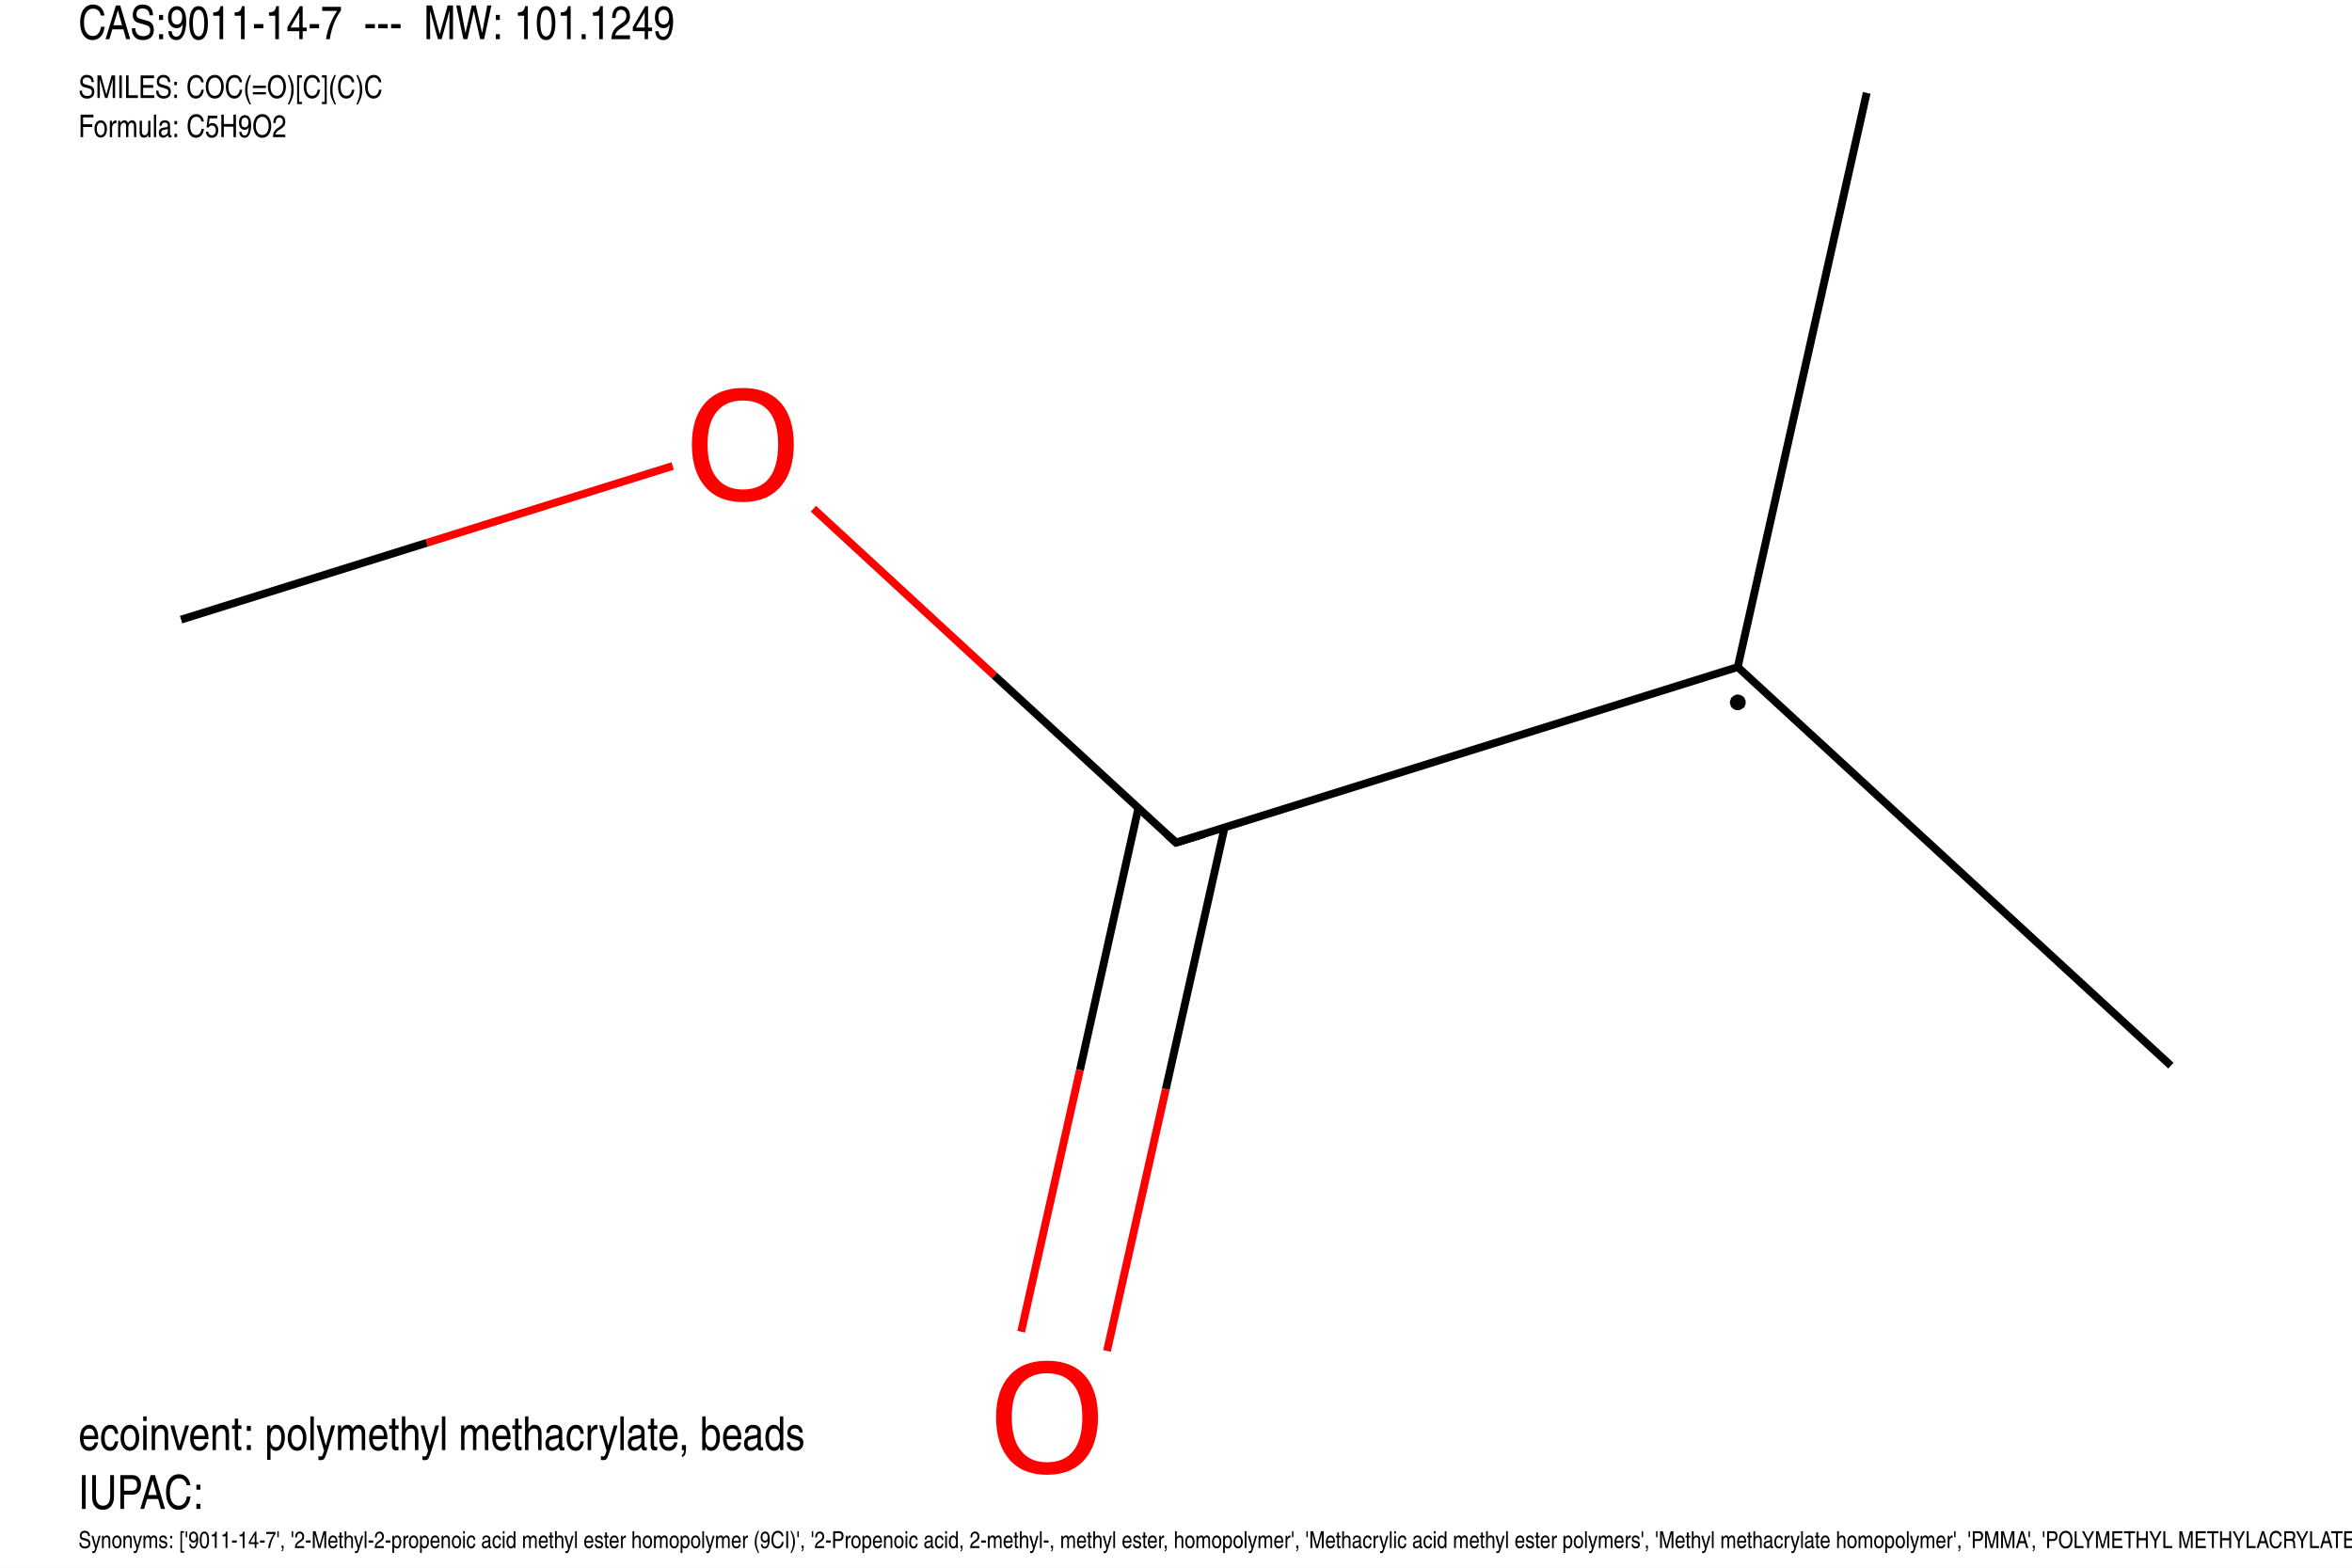
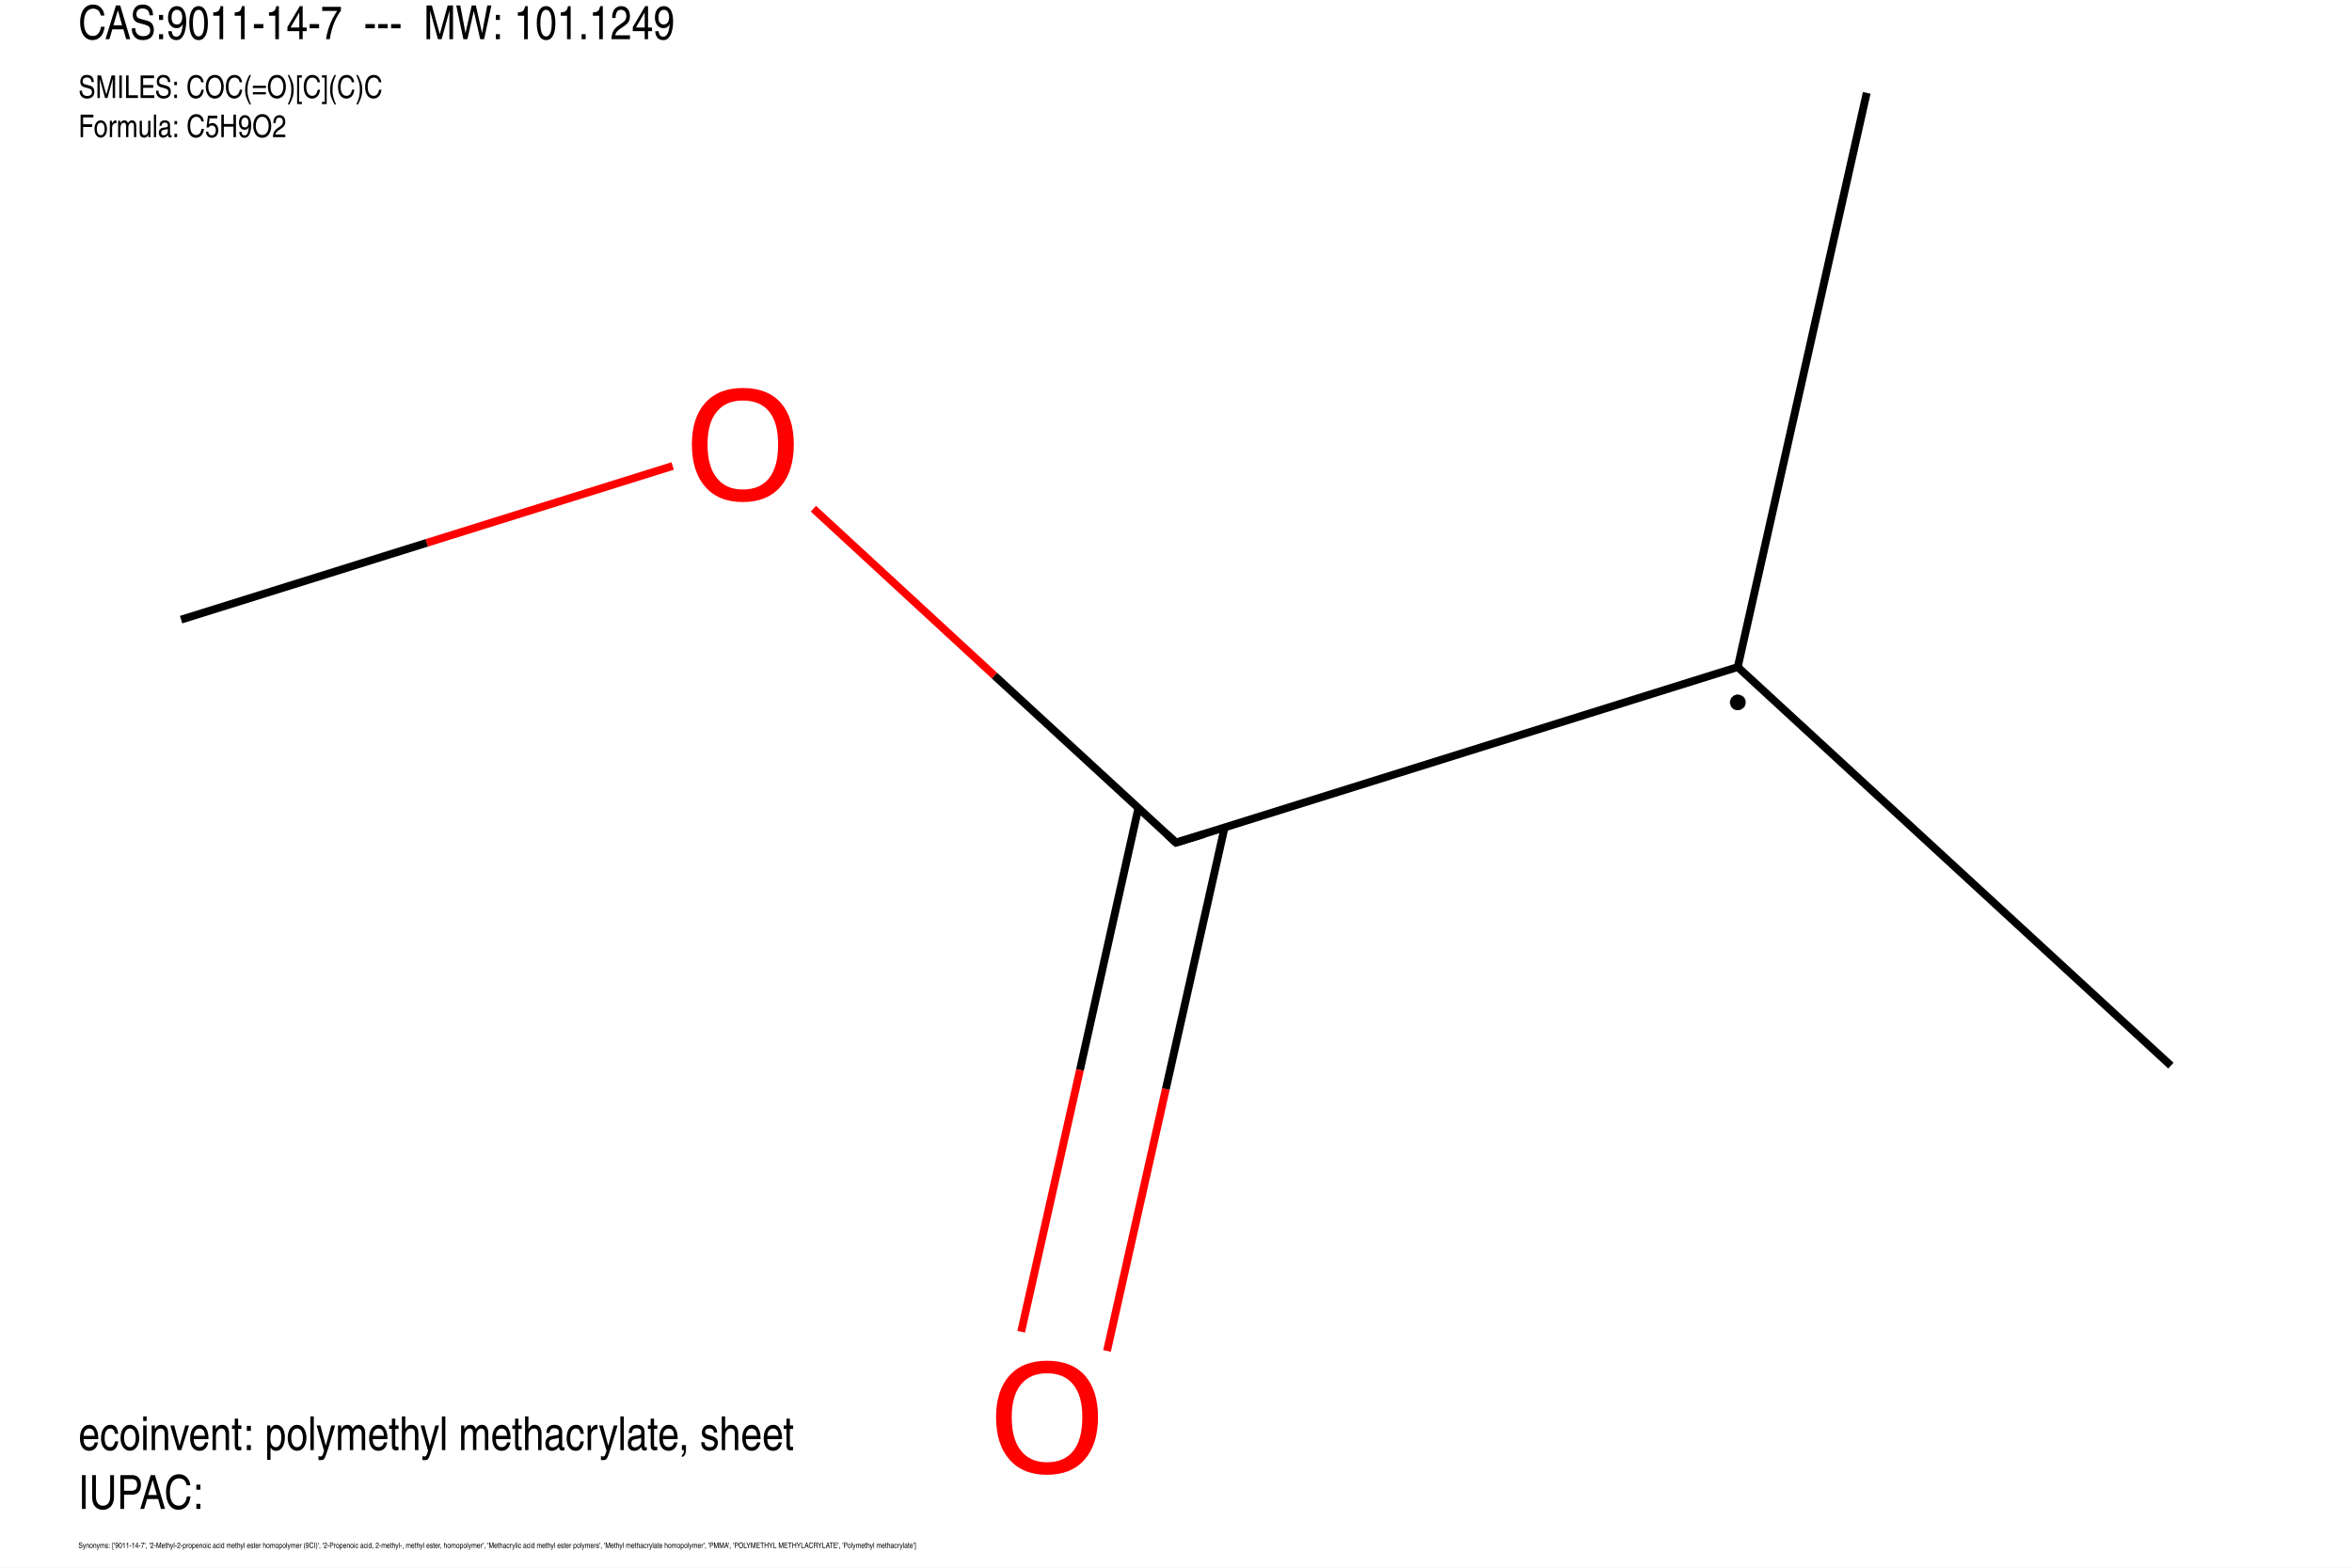
<svg xmlns="http://www.w3.org/2000/svg" version="1.1" baseProfile="full" xml:space="preserve" width="600px" height="400px" viewBox="0 0 600 400">
  <rect style="opacity:1.0;fill:#FFFFFF;stroke:none" width="600.0" height="400.0" x="0.0" y="0.0"> </rect>
  <path class="bond-0 atom-0 atom-1" d="M 46.2,158.1 L 108.9,138.5" style="fill:none;fill-rule:evenodd;stroke:#000000;stroke-width:2.0px;stroke-linecap:butt;stroke-linejoin:miter;stroke-opacity:1" />
  <path class="bond-0 atom-0 atom-1" d="M 108.9,138.5 L 171.6,118.9" style="fill:none;fill-rule:evenodd;stroke:#FF0000;stroke-width:2.0px;stroke-linecap:butt;stroke-linejoin:miter;stroke-opacity:1" />
  <path class="bond-1 atom-1 atom-2" d="M 207.5,129.8 L 253.7,172.4" style="fill:none;fill-rule:evenodd;stroke:#FF0000;stroke-width:2.0px;stroke-linecap:butt;stroke-linejoin:miter;stroke-opacity:1" />
  <path class="bond-1 atom-1 atom-2" d="M 253.7,172.4 L 300.0,215.0" style="fill:none;fill-rule:evenodd;stroke:#000000;stroke-width:2.0px;stroke-linecap:butt;stroke-linejoin:miter;stroke-opacity:1" />
  <path class="bond-2 atom-2 atom-3" d="M 290.4,206.2 L 275.5,273.0" style="fill:none;fill-rule:evenodd;stroke:#000000;stroke-width:2.0px;stroke-linecap:butt;stroke-linejoin:miter;stroke-opacity:1" />
  <path class="bond-2 atom-2 atom-3" d="M 275.5,273.0 L 260.5,339.8" style="fill:none;fill-rule:evenodd;stroke:#FF0000;stroke-width:2.0px;stroke-linecap:butt;stroke-linejoin:miter;stroke-opacity:1" />
  <path class="bond-2 atom-2 atom-3" d="M 312.4,211.1 L 297.4,277.9" style="fill:none;fill-rule:evenodd;stroke:#000000;stroke-width:2.0px;stroke-linecap:butt;stroke-linejoin:miter;stroke-opacity:1" />
  <path class="bond-2 atom-2 atom-3" d="M 297.4,277.9 L 282.4,344.7" style="fill:none;fill-rule:evenodd;stroke:#FF0000;stroke-width:2.0px;stroke-linecap:butt;stroke-linejoin:miter;stroke-opacity:1" />
  <path class="bond-3 atom-2 atom-4" d="M 300.0,215.0 L 443.3,170.2" style="fill:none;fill-rule:evenodd;stroke:#000000;stroke-width:2.0px;stroke-linecap:butt;stroke-linejoin:miter;stroke-opacity:1" />
  <path class="bond-4 atom-4 atom-5" d="M 443.3,170.2 L 553.8,271.9" style="fill:none;fill-rule:evenodd;stroke:#000000;stroke-width:2.0px;stroke-linecap:butt;stroke-linejoin:miter;stroke-opacity:1" />
  <path class="bond-5 atom-4 atom-6" d="M 443.3,170.2 L 476.2,23.7" style="fill:none;fill-rule:evenodd;stroke:#000000;stroke-width:2.0px;stroke-linecap:butt;stroke-linejoin:miter;stroke-opacity:1" />
  <path d="M 297.7,212.9 L 300.0,215.0 L 307.2,212.8" style="fill:none;stroke:#000000;stroke-width:2.0px;stroke-linecap:butt;stroke-linejoin:miter;stroke-opacity:1;" />
  <path class="atom-1" d="M 176.5 113.4 Q 176.5 106.6, 179.9 102.8 Q 183.3 99.0, 189.5 99.0 Q 195.8 99.0, 199.2 102.8 Q 202.5 106.6, 202.5 113.4 Q 202.5 120.3, 199.1 124.2 Q 195.7 128.1, 189.5 128.1 Q 183.3 128.1, 179.9 124.2 Q 176.5 120.3, 176.5 113.4 M 189.5 124.9 Q 193.9 124.9, 196.2 122.0 Q 198.5 119.1, 198.5 113.4 Q 198.5 107.8, 196.2 105.0 Q 193.9 102.2, 189.5 102.2 Q 185.2 102.2, 182.9 105.0 Q 180.5 107.8, 180.5 113.4 Q 180.5 119.1, 182.9 122.0 Q 185.2 124.9, 189.5 124.9 " fill="#FF0000" />
  <path class="atom-3" d="M 254.1 361.6 Q 254.1 354.8, 257.5 351.0 Q 260.9 347.2, 267.1 347.2 Q 273.4 347.2, 276.8 351.0 Q 280.1 354.8, 280.1 361.6 Q 280.1 368.5, 276.7 372.4 Q 273.3 376.3, 267.1 376.3 Q 260.9 376.3, 257.5 372.4 Q 254.1 368.5, 254.1 361.6 M 267.1 373.1 Q 271.5 373.1, 273.8 370.2 Q 276.1 367.3, 276.1 361.6 Q 276.1 356.1, 273.8 353.3 Q 271.5 350.4, 267.1 350.4 Q 262.8 350.4, 260.5 353.2 Q 258.1 356.0, 258.1 361.6 Q 258.1 367.3, 260.5 370.2 Q 262.8 373.1, 267.1 373.1 " fill="#FF0000" />
  <path class="atom-4" d="M 445.3,179.2 L 445.3,179.4 L 445.3,179.6 L 445.3,179.7 L 445.2,179.9 L 445.1,180.1 L 445.1,180.2 L 445.0,180.4 L 444.9,180.5 L 444.8,180.6 L 444.6,180.7 L 444.5,180.8 L 444.3,180.9 L 444.2,181.0 L 444.0,181.1 L 443.9,181.1 L 443.7,181.2 L 443.5,181.2 L 443.4,181.2 L 443.2,181.2 L 443.0,181.2 L 442.9,181.2 L 442.7,181.1 L 442.5,181.1 L 442.4,181.0 L 442.2,180.9 L 442.1,180.8 L 442.0,180.7 L 441.8,180.6 L 441.7,180.4 L 441.6,180.3 L 441.5,180.1 L 441.5,180.0 L 441.4,179.8 L 441.4,179.6 L 441.3,179.5 L 441.3,179.3 L 441.3,179.1 L 441.3,179.0 L 441.4,178.8 L 441.4,178.6 L 441.5,178.5 L 441.5,178.3 L 441.6,178.2 L 441.7,178.0 L 441.8,177.9 L 442.0,177.8 L 442.1,177.6 L 442.2,177.5 L 442.4,177.5 L 442.5,177.4 L 442.7,177.3 L 442.9,177.3 L 443.0,177.2 L 443.2,177.2 L 443.4,177.2 L 443.5,177.2 L 443.7,177.3 L 443.9,177.3 L 444.0,177.4 L 444.2,177.4 L 444.3,177.5 L 444.5,177.6 L 444.6,177.7 L 444.8,177.8 L 444.9,178.0 L 445.0,178.1 L 445.1,178.2 L 445.1,178.4 L 445.2,178.5 L 445.3,178.7 L 445.3,178.9 L 445.3,179.0 L 445.3,179.2 L 443.3,179.2 Z" style="fill:#000000;fill-rule:evenodd;fill-opacity:1;stroke:#000000;stroke-width:0.0px;stroke-linecap:butt;stroke-linejoin:miter;stroke-opacity:1;" />
  <text x="20" y="10" font-family="Arial Narrow" font-size="12">CAS:9011-14-7  ---  MW: 101.1249</text>
  <text x="20" y="25" font-family="Arial Narrow" font-size="8">SMILES: COC(=O)[C](C)C</text>
  <text x="20" y="35" font-family="Arial Narrow" font-size="8">Formula: C5H9O2</text>
-   <text x="20" y="370" font-family="Arial Narrow" font-size="12">ecoinvent: polymethyl methacrylate, beads</text>
+   <text x="20" y="370" font-family="Arial Narrow" font-size="12">ecoinvent: polymethyl methacrylate, sheet</text>
  <text x="20" y="385" font-family="Arial Narrow" font-size="12">IUPAC: </text>
-   <text x="20" y="395" font-family="Arial Narrow" font-size="6">Synonyms: ['9011-14-7', '2-Methyl-2-propenoic acid methyl ester homopolymer (9CI)', '2-Propenoic acid, 2-methyl-, methyl ester, homopolymer', 'Methacrylic acid methyl ester polymers', 'Methyl methacrylate homopolymer', 'PMMA', 'POLYMETHYL METHYLACRYLATE', 'Polymethyl methacrylate']</text>
+   <text x="20" y="395" font-family="Arial Narrow" font-size="2">Synonyms: ['9011-14-7', '2-Methyl-2-propenoic acid methyl ester homopolymer (9CI)', '2-Propenoic acid, 2-methyl-, methyl ester, homopolymer', 'Methacrylic acid methyl ester polymers', 'Methyl methacrylate homopolymer', 'PMMA', 'POLYMETHYL METHYLACRYLATE', 'Polymethyl methacrylate']</text>
</svg>
